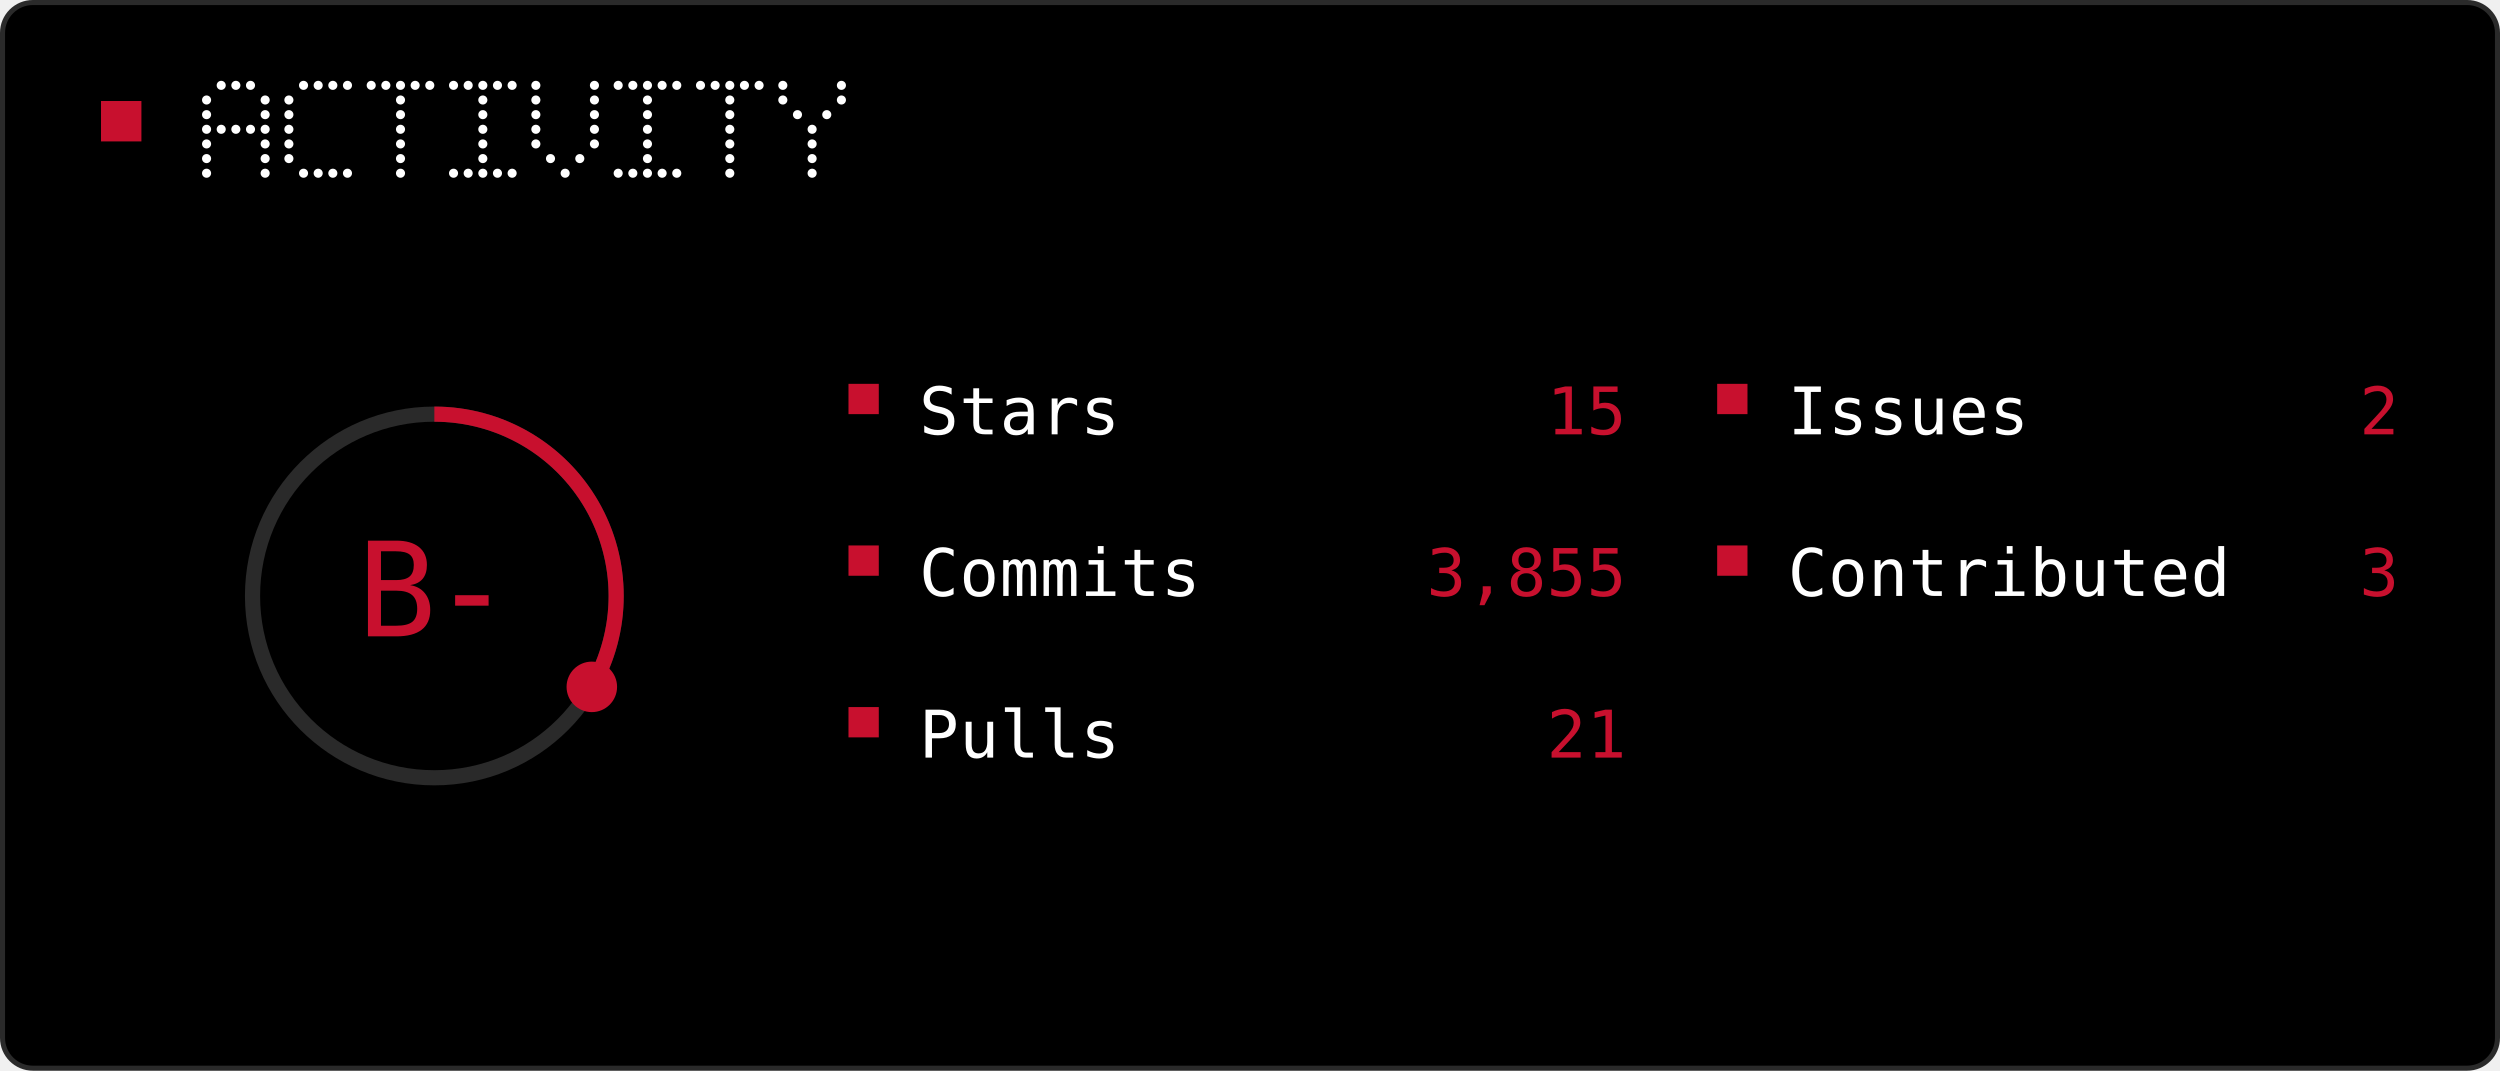
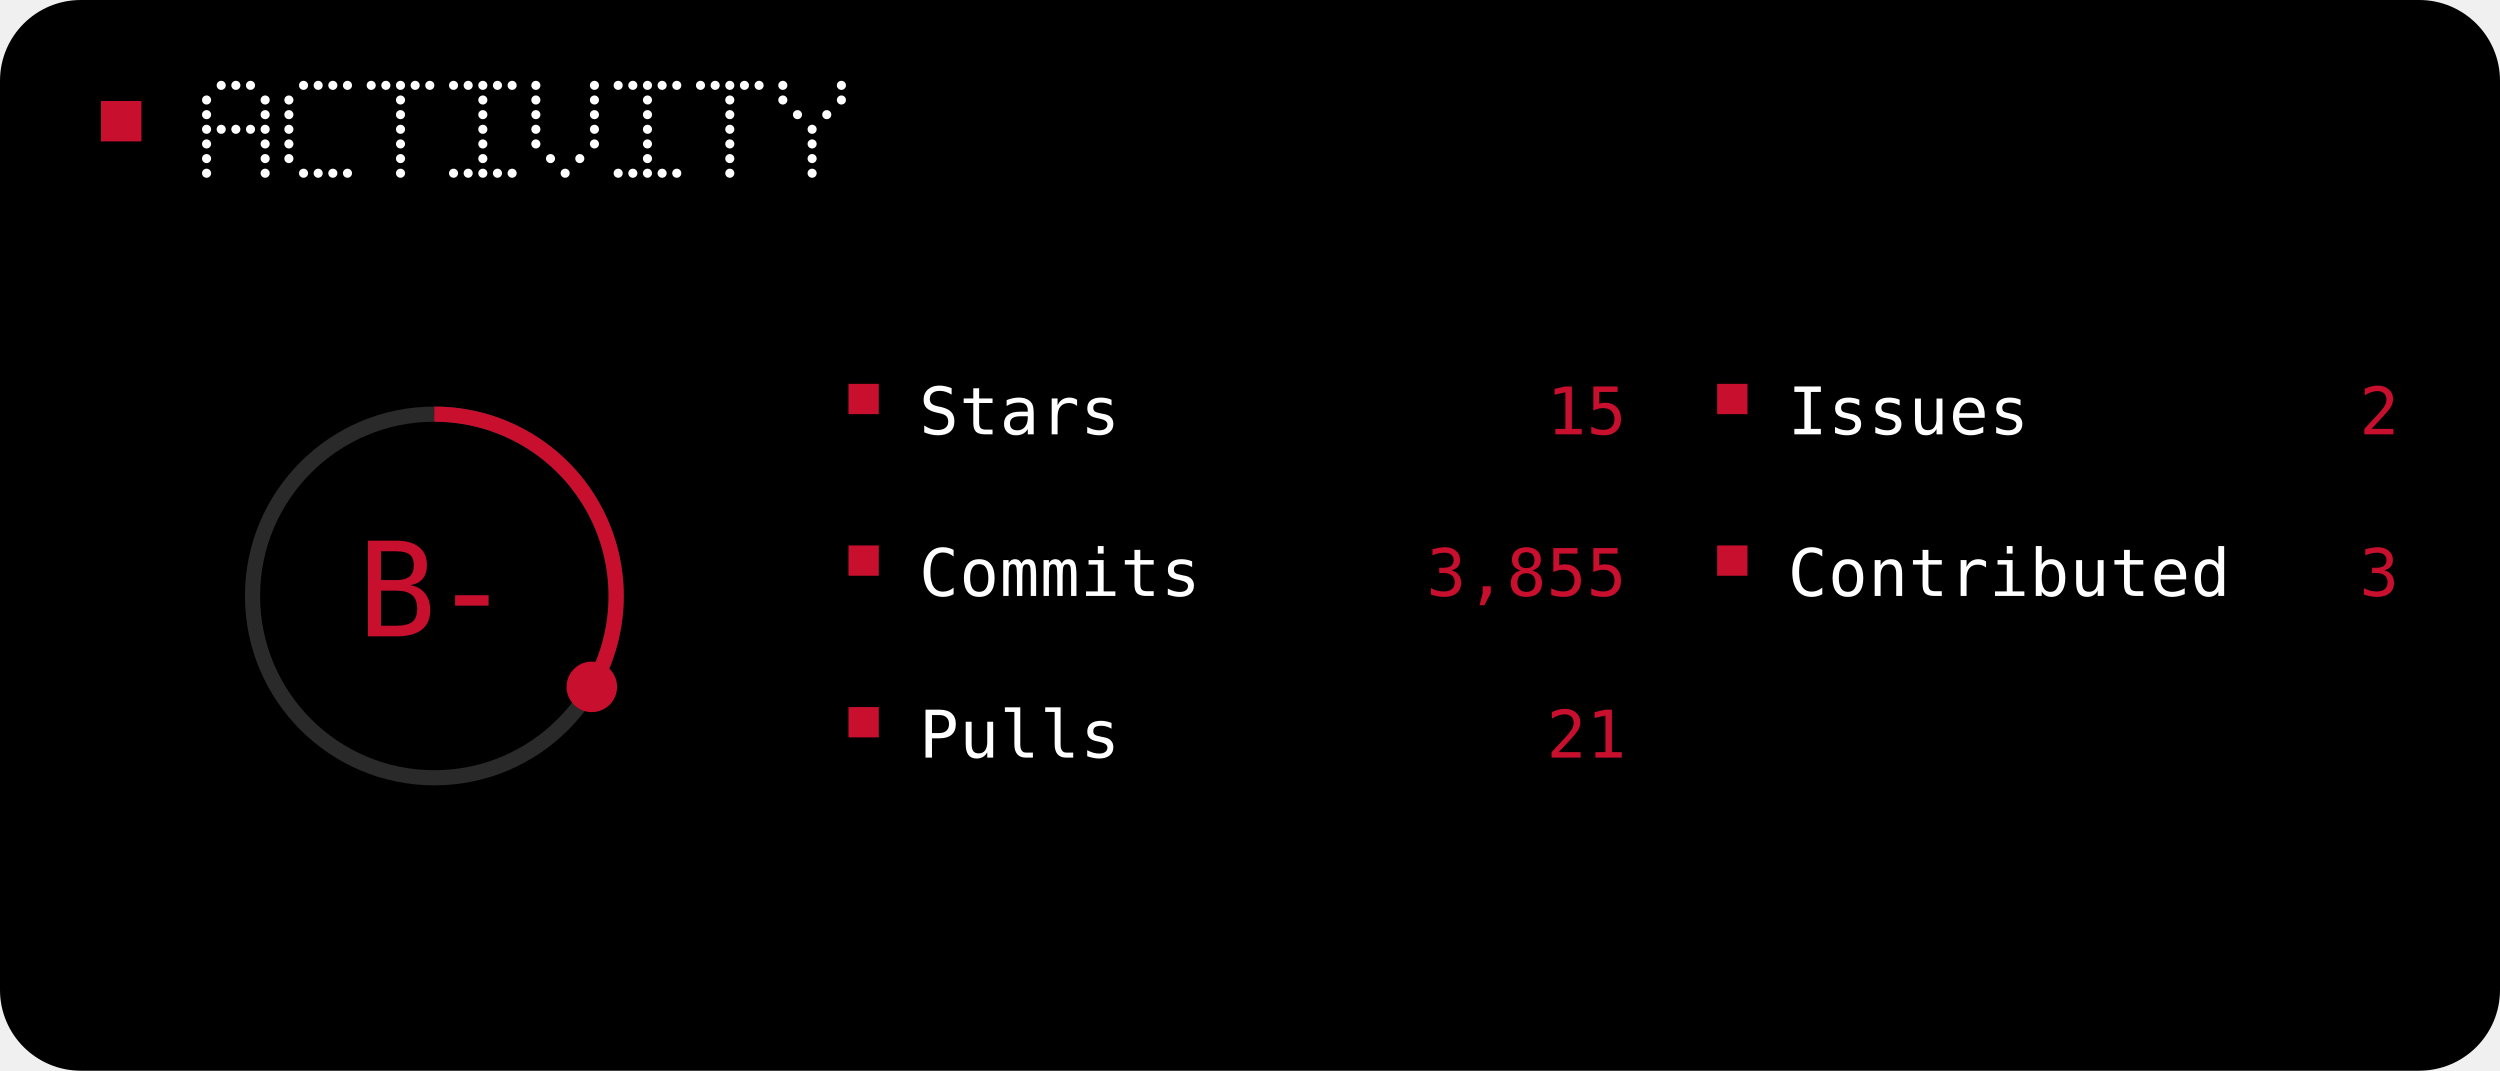
<svg xmlns="http://www.w3.org/2000/svg" width="495" height="212" viewBox="0 0 495 212" role="img">
-   <rect x="0.5" y="0.5" width="494" height="211" rx="6" fill="#000000" stroke="#2A2A2A" stroke-width="1" />
+   <rect width="495" height="212" rx="16" fill="#000000" />
  <rect x="20" y="20" width="8" height="8" fill="#C8102E" />
  <circle cx="43.8" cy="16.9" r="0.90" fill="#FFFFFF" />
  <circle cx="46.7" cy="16.9" r="0.90" fill="#FFFFFF" />
  <circle cx="49.6" cy="16.9" r="0.90" fill="#FFFFFF" />
  <circle cx="40.9" cy="19.8" r="0.90" fill="#FFFFFF" />
  <circle cx="52.5" cy="19.8" r="0.90" fill="#FFFFFF" />
  <circle cx="40.9" cy="22.7" r="0.90" fill="#FFFFFF" />
  <circle cx="52.5" cy="22.7" r="0.90" fill="#FFFFFF" />
  <circle cx="40.9" cy="25.6" r="0.90" fill="#FFFFFF" />
  <circle cx="43.8" cy="25.6" r="0.90" fill="#FFFFFF" />
  <circle cx="46.7" cy="25.6" r="0.90" fill="#FFFFFF" />
  <circle cx="49.6" cy="25.6" r="0.90" fill="#FFFFFF" />
  <circle cx="52.5" cy="25.6" r="0.90" fill="#FFFFFF" />
  <circle cx="40.9" cy="28.5" r="0.90" fill="#FFFFFF" />
  <circle cx="52.5" cy="28.5" r="0.90" fill="#FFFFFF" />
  <circle cx="40.9" cy="31.4" r="0.90" fill="#FFFFFF" />
  <circle cx="52.5" cy="31.4" r="0.90" fill="#FFFFFF" />
  <circle cx="40.9" cy="34.3" r="0.90" fill="#FFFFFF" />
  <circle cx="52.5" cy="34.3" r="0.90" fill="#FFFFFF" />
  <circle cx="60.1" cy="16.9" r="0.90" fill="#FFFFFF" />
  <circle cx="63.0" cy="16.9" r="0.90" fill="#FFFFFF" />
  <circle cx="65.9" cy="16.9" r="0.90" fill="#FFFFFF" />
  <circle cx="68.8" cy="16.9" r="0.90" fill="#FFFFFF" />
  <circle cx="57.2" cy="19.8" r="0.90" fill="#FFFFFF" />
  <circle cx="57.2" cy="22.7" r="0.90" fill="#FFFFFF" />
  <circle cx="57.2" cy="25.6" r="0.90" fill="#FFFFFF" />
  <circle cx="57.2" cy="28.5" r="0.90" fill="#FFFFFF" />
  <circle cx="57.2" cy="31.4" r="0.90" fill="#FFFFFF" />
  <circle cx="60.1" cy="34.3" r="0.90" fill="#FFFFFF" />
  <circle cx="63.0" cy="34.3" r="0.90" fill="#FFFFFF" />
  <circle cx="65.9" cy="34.3" r="0.90" fill="#FFFFFF" />
  <circle cx="68.8" cy="34.3" r="0.90" fill="#FFFFFF" />
  <circle cx="73.5" cy="16.9" r="0.90" fill="#FFFFFF" />
  <circle cx="76.4" cy="16.9" r="0.90" fill="#FFFFFF" />
  <circle cx="79.3" cy="16.9" r="0.90" fill="#FFFFFF" />
  <circle cx="82.2" cy="16.9" r="0.90" fill="#FFFFFF" />
  <circle cx="85.1" cy="16.9" r="0.90" fill="#FFFFFF" />
  <circle cx="79.3" cy="19.8" r="0.90" fill="#FFFFFF" />
  <circle cx="79.3" cy="22.7" r="0.90" fill="#FFFFFF" />
  <circle cx="79.3" cy="25.6" r="0.90" fill="#FFFFFF" />
  <circle cx="79.3" cy="28.5" r="0.90" fill="#FFFFFF" />
  <circle cx="79.3" cy="31.4" r="0.90" fill="#FFFFFF" />
  <circle cx="79.3" cy="34.3" r="0.90" fill="#FFFFFF" />
  <circle cx="89.8" cy="16.9" r="0.90" fill="#FFFFFF" />
  <circle cx="92.7" cy="16.9" r="0.90" fill="#FFFFFF" />
  <circle cx="95.6" cy="16.9" r="0.90" fill="#FFFFFF" />
  <circle cx="98.5" cy="16.9" r="0.90" fill="#FFFFFF" />
  <circle cx="101.4" cy="16.9" r="0.90" fill="#FFFFFF" />
  <circle cx="95.6" cy="19.8" r="0.90" fill="#FFFFFF" />
  <circle cx="95.6" cy="22.7" r="0.90" fill="#FFFFFF" />
  <circle cx="95.6" cy="25.6" r="0.90" fill="#FFFFFF" />
  <circle cx="95.6" cy="28.5" r="0.90" fill="#FFFFFF" />
  <circle cx="95.6" cy="31.4" r="0.90" fill="#FFFFFF" />
  <circle cx="89.8" cy="34.3" r="0.90" fill="#FFFFFF" />
  <circle cx="92.7" cy="34.3" r="0.90" fill="#FFFFFF" />
  <circle cx="95.6" cy="34.3" r="0.90" fill="#FFFFFF" />
  <circle cx="98.5" cy="34.3" r="0.90" fill="#FFFFFF" />
  <circle cx="101.4" cy="34.3" r="0.90" fill="#FFFFFF" />
  <circle cx="106.1" cy="16.9" r="0.90" fill="#FFFFFF" />
  <circle cx="117.7" cy="16.9" r="0.90" fill="#FFFFFF" />
  <circle cx="106.1" cy="19.8" r="0.90" fill="#FFFFFF" />
  <circle cx="117.7" cy="19.8" r="0.90" fill="#FFFFFF" />
  <circle cx="106.1" cy="22.7" r="0.90" fill="#FFFFFF" />
  <circle cx="117.7" cy="22.7" r="0.90" fill="#FFFFFF" />
  <circle cx="106.1" cy="25.6" r="0.90" fill="#FFFFFF" />
  <circle cx="117.7" cy="25.6" r="0.90" fill="#FFFFFF" />
  <circle cx="106.1" cy="28.5" r="0.90" fill="#FFFFFF" />
  <circle cx="117.7" cy="28.5" r="0.90" fill="#FFFFFF" />
  <circle cx="109.0" cy="31.4" r="0.90" fill="#FFFFFF" />
  <circle cx="114.8" cy="31.4" r="0.90" fill="#FFFFFF" />
  <circle cx="111.9" cy="34.3" r="0.90" fill="#FFFFFF" />
  <circle cx="122.4" cy="16.9" r="0.90" fill="#FFFFFF" />
  <circle cx="125.3" cy="16.9" r="0.90" fill="#FFFFFF" />
  <circle cx="128.2" cy="16.9" r="0.90" fill="#FFFFFF" />
  <circle cx="131.1" cy="16.9" r="0.90" fill="#FFFFFF" />
  <circle cx="134.0" cy="16.9" r="0.90" fill="#FFFFFF" />
  <circle cx="128.2" cy="19.8" r="0.90" fill="#FFFFFF" />
  <circle cx="128.2" cy="22.7" r="0.90" fill="#FFFFFF" />
  <circle cx="128.2" cy="25.6" r="0.90" fill="#FFFFFF" />
  <circle cx="128.2" cy="28.5" r="0.90" fill="#FFFFFF" />
  <circle cx="128.2" cy="31.4" r="0.90" fill="#FFFFFF" />
  <circle cx="122.4" cy="34.3" r="0.90" fill="#FFFFFF" />
  <circle cx="125.3" cy="34.3" r="0.90" fill="#FFFFFF" />
  <circle cx="128.2" cy="34.3" r="0.90" fill="#FFFFFF" />
  <circle cx="131.1" cy="34.3" r="0.90" fill="#FFFFFF" />
  <circle cx="134.0" cy="34.3" r="0.90" fill="#FFFFFF" />
  <circle cx="138.7" cy="16.9" r="0.90" fill="#FFFFFF" />
  <circle cx="141.6" cy="16.9" r="0.90" fill="#FFFFFF" />
  <circle cx="144.5" cy="16.9" r="0.90" fill="#FFFFFF" />
  <circle cx="147.4" cy="16.9" r="0.90" fill="#FFFFFF" />
  <circle cx="150.3" cy="16.9" r="0.90" fill="#FFFFFF" />
  <circle cx="144.5" cy="19.8" r="0.90" fill="#FFFFFF" />
  <circle cx="144.5" cy="22.7" r="0.90" fill="#FFFFFF" />
  <circle cx="144.5" cy="25.6" r="0.90" fill="#FFFFFF" />
  <circle cx="144.5" cy="28.5" r="0.90" fill="#FFFFFF" />
  <circle cx="144.5" cy="31.4" r="0.90" fill="#FFFFFF" />
  <circle cx="144.5" cy="34.3" r="0.90" fill="#FFFFFF" />
  <circle cx="155.0" cy="16.9" r="0.90" fill="#FFFFFF" />
  <circle cx="166.6" cy="16.9" r="0.90" fill="#FFFFFF" />
  <circle cx="155.0" cy="19.8" r="0.90" fill="#FFFFFF" />
  <circle cx="166.6" cy="19.8" r="0.90" fill="#FFFFFF" />
  <circle cx="157.9" cy="22.7" r="0.90" fill="#FFFFFF" />
  <circle cx="163.7" cy="22.7" r="0.90" fill="#FFFFFF" />
  <circle cx="160.8" cy="25.6" r="0.90" fill="#FFFFFF" />
  <circle cx="160.8" cy="28.5" r="0.90" fill="#FFFFFF" />
  <circle cx="160.8" cy="31.4" r="0.90" fill="#FFFFFF" />
  <circle cx="160.8" cy="34.3" r="0.90" fill="#FFFFFF" />
  <circle cx="86.0" cy="118.0" r="36" fill="none" stroke="#2A2A2A" stroke-width="3" />
  <path d="M 86.00 82.00 A 36 36 0 0 1 117.18 136.00" fill="none" stroke="#C8102E" stroke-width="3" />
  <circle cx="117.18" cy="136.00" r="5" fill="#C8102E" />
  <text x="86" y="126" fill="#C8102E" text-anchor="middle" font-family="ui-monospace, Geist Mono, monospace" font-size="26" letter-spacing="-0.8" dominant-baseline="auto">B-</text>
  <rect x="168" y="76" width="6" height="6" fill="#C8102E" />
  <text x="182" y="86" fill="#FFFFFF" text-anchor="start" font-family="ui-monospace, Geist Mono, monospace" font-size="13" letter-spacing="0.15" dominant-baseline="auto">Stars</text>
  <text x="322" y="86" fill="#C8102E" text-anchor="end" font-family="ui-monospace, Geist Mono, monospace" font-size="13" letter-spacing="0.1" dominant-baseline="auto">15</text>
  <rect x="168" y="108" width="6" height="6" fill="#C8102E" />
  <text x="182" y="118" fill="#FFFFFF" text-anchor="start" font-family="ui-monospace, Geist Mono, monospace" font-size="13" letter-spacing="0.15" dominant-baseline="auto">Commits</text>
  <text x="322" y="118" fill="#C8102E" text-anchor="end" font-family="ui-monospace, Geist Mono, monospace" font-size="13" letter-spacing="0.1" dominant-baseline="auto">3,855</text>
  <rect x="168" y="140" width="6" height="6" fill="#C8102E" />
  <text x="182" y="150" fill="#FFFFFF" text-anchor="start" font-family="ui-monospace, Geist Mono, monospace" font-size="13" letter-spacing="0.15" dominant-baseline="auto">Pulls</text>
  <text x="322" y="150" fill="#C8102E" text-anchor="end" font-family="ui-monospace, Geist Mono, monospace" font-size="13" letter-spacing="0.1" dominant-baseline="auto">21</text>
  <rect x="340" y="76" width="6" height="6" fill="#C8102E" />
  <text x="354" y="86" fill="#FFFFFF" text-anchor="start" font-family="ui-monospace, Geist Mono, monospace" font-size="13" letter-spacing="0.15" dominant-baseline="auto">Issues</text>
  <text x="475" y="86" fill="#C8102E" text-anchor="end" font-family="ui-monospace, Geist Mono, monospace" font-size="13" letter-spacing="0.1" dominant-baseline="auto">2</text>
  <rect x="340" y="108" width="6" height="6" fill="#C8102E" />
  <text x="354" y="118" fill="#FFFFFF" text-anchor="start" font-family="ui-monospace, Geist Mono, monospace" font-size="13" letter-spacing="0.15" dominant-baseline="auto">Contributed</text>
  <text x="475" y="118" fill="#C8102E" text-anchor="end" font-family="ui-monospace, Geist Mono, monospace" font-size="13" letter-spacing="0.1" dominant-baseline="auto">3</text>
</svg>
